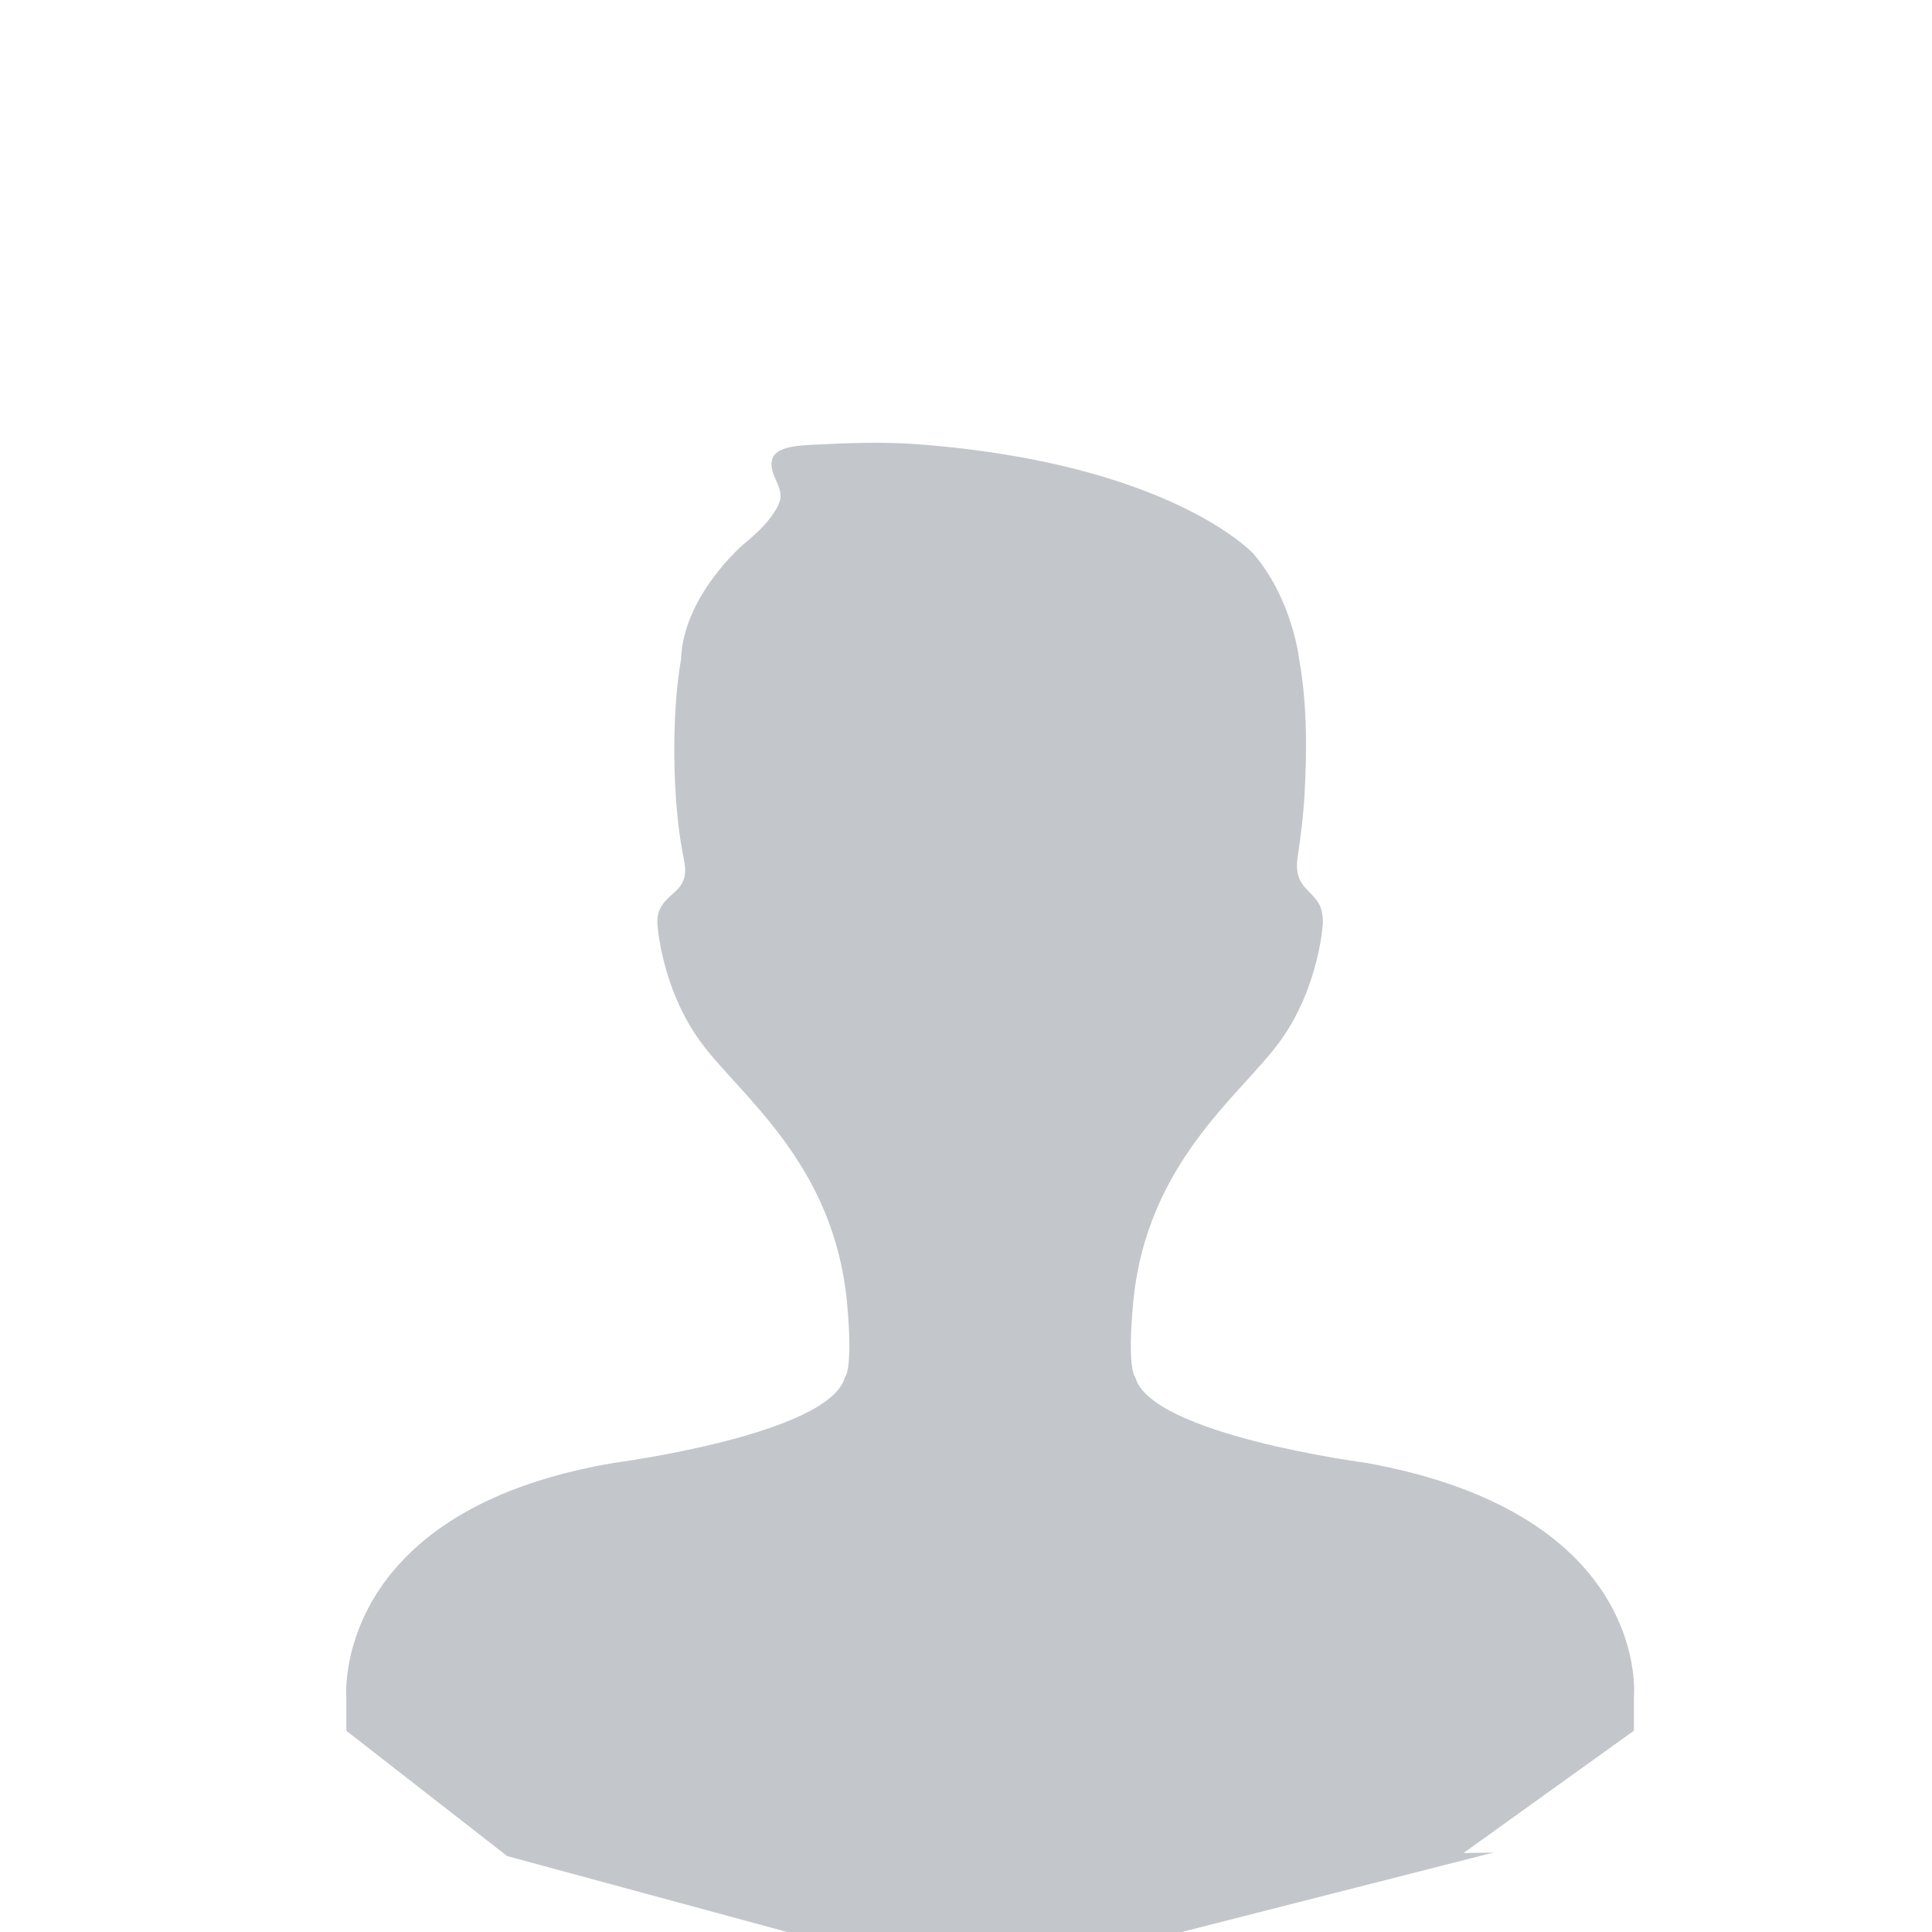
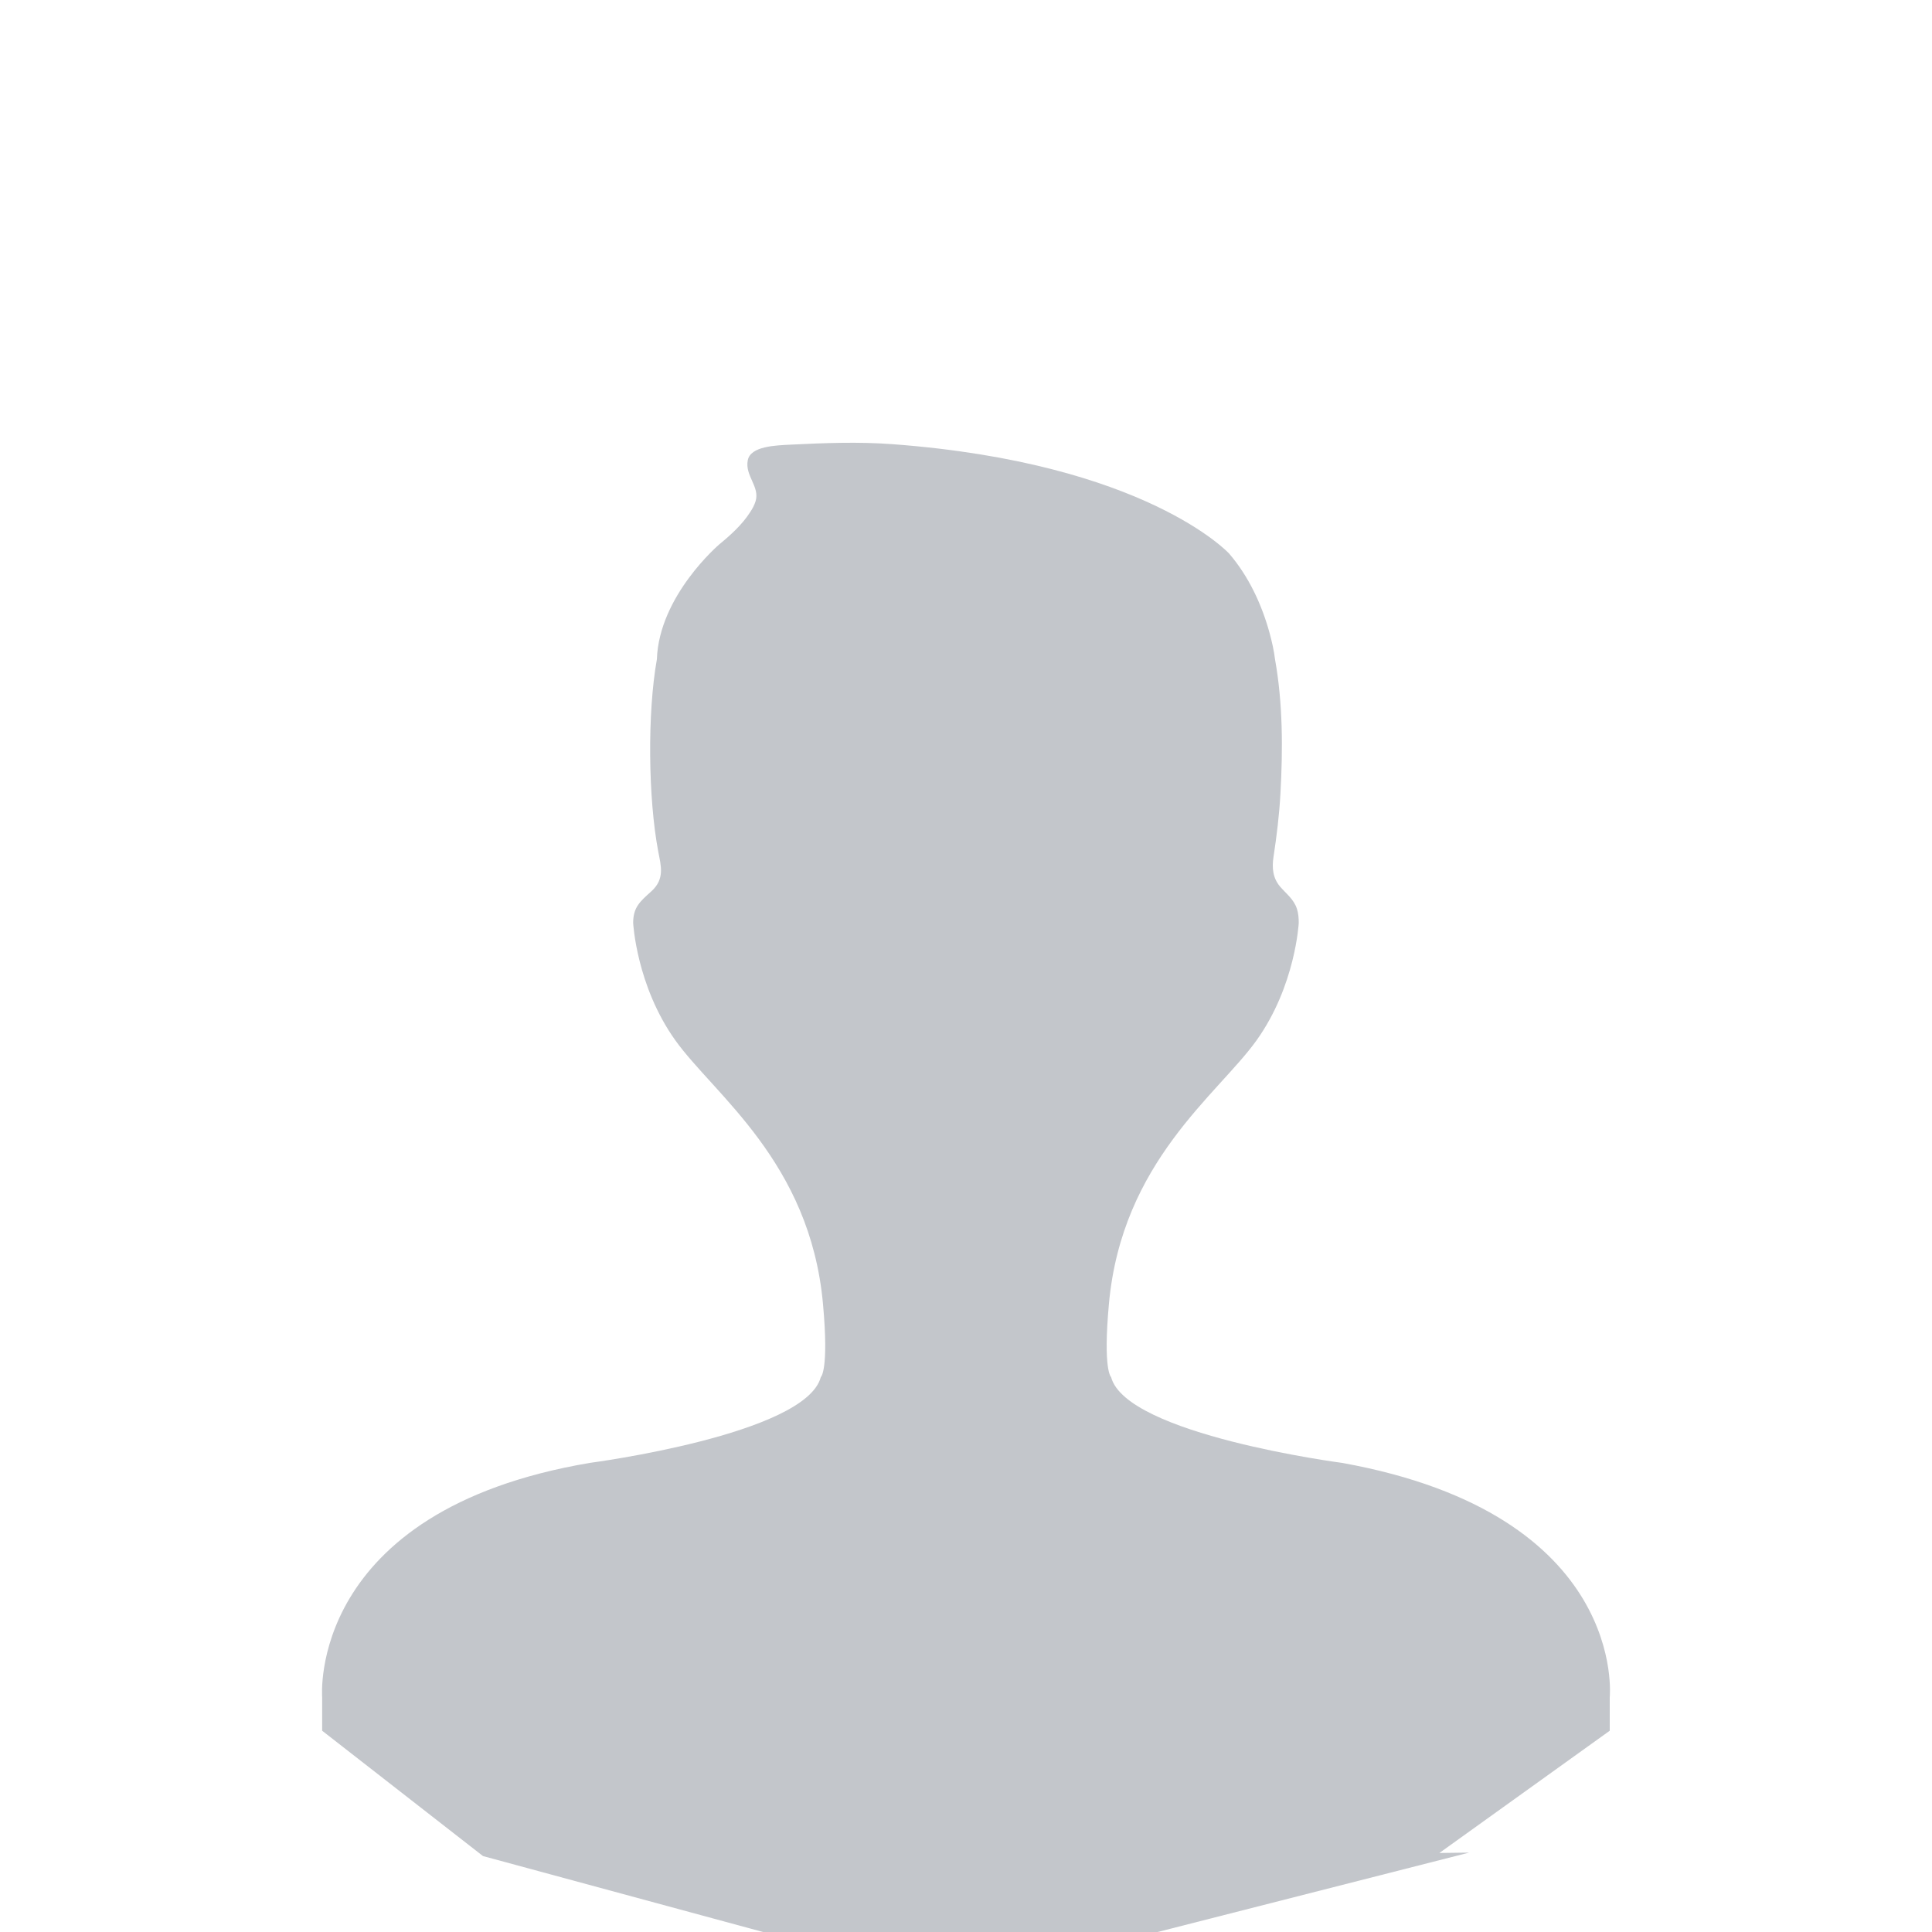
<svg xmlns="http://www.w3.org/2000/svg" width="25px" height="25px" viewBox="0 0 40 40" version="1.1">
-   <g id="框架" stroke="none" stroke-width="1" fill="none" fill-rule="evenodd">
-     <g id="头像" transform="translate(-1107, -506)" fill="#C3C6CB">
-       <g id="按钮类别2" transform="translate(1030, 368)">
-         <g id="编组-9" transform="translate(0, 57)">
-           <g id="avatar/frame-color/normal" transform="translate(77.5, 81)">
-             <g id="人像">
-               <g id="编组-11">
-                 <path d="M33.328,35.833 L29.801,38.364 L30.417,38.356 L20.695,40.834 L20,40.833 L18.904,40.842 L10,38.428 L6.67,35.833 L6.67,35.141 C6.67,35.141 6.348,31.277 12.215,30.287 C12.215,30.287 16.681,29.702 16.994,28.511 C16.994,28.511 17.165,28.379 17.039,26.995 C16.771,24.049 14.783,22.662 13.98,21.536 C13.176,20.409 13.109,19.109 13.109,19.109 C13.109,18.785 13.249,18.666 13.482,18.457 C13.77,18.199 13.684,17.925 13.629,17.634 C13.419,16.532 13.401,14.76 13.6,13.65 C13.645,12.329 14.895,11.268 14.895,11.268 C15.13,11.075 15.365,10.862 15.529,10.607 C15.576,10.536 15.618,10.46 15.643,10.379 C15.737,10.075 15.418,9.852 15.482,9.528 C15.54,9.237 16.055,9.222 16.367,9.206 C17.069,9.171 17.775,9.144 18.475,9.196 C23.721,9.586 25.446,11.459 25.446,11.459 C25.854,11.934 26.123,12.514 26.286,13.108 C26.334,13.286 26.376,13.468 26.398,13.65 C26.561,14.562 26.561,15.512 26.51,16.433 C26.486,16.872 26.433,17.305 26.367,17.739 C26.332,17.967 26.35,18.178 26.506,18.36 C26.638,18.512 26.787,18.618 26.852,18.818 C26.882,18.911 26.889,19.012 26.889,19.109 C26.889,19.109 26.822,20.409 26.018,21.536 C25.214,22.662 23.227,24.048 22.959,26.995 C22.833,28.378 23.004,28.511 23.004,28.511 C23.316,29.703 27.783,30.287 27.783,30.287 C33.715,31.355 33.328,35.141 33.328,35.141 L33.328,35.833 Z" id="11111" />
-               </g>
-             </g>
-           </g>
-         </g>
-       </g>
-     </g>
+   <g stroke="none" stroke-width="1" fill-rule="evenodd" fill="#C3C6CB">
+     <path d="M33.328,35.833 L29.801,38.364 L30.417,38.356 L20.695,40.834 L20,40.833 L18.904,40.842 L10,38.428 L6.67,35.833 L6.67,35.141 C6.67,35.141 6.348,31.277 12.215,30.287 C12.215,30.287 16.681,29.702 16.994,28.511 C16.994,28.511 17.165,28.379 17.039,26.995 C16.771,24.049 14.783,22.662 13.98,21.536 C13.176,20.409 13.109,19.109 13.109,19.109 C13.109,18.785 13.249,18.666 13.482,18.457 C13.77,18.199 13.684,17.925 13.629,17.634 C13.419,16.532 13.401,14.76 13.6,13.65 C13.645,12.329 14.895,11.268 14.895,11.268 C15.13,11.075 15.365,10.862 15.529,10.607 C15.576,10.536 15.618,10.46 15.643,10.379 C15.737,10.075 15.418,9.852 15.482,9.528 C15.54,9.237 16.055,9.222 16.367,9.206 C17.069,9.171 17.775,9.144 18.475,9.196 C23.721,9.586 25.446,11.459 25.446,11.459 C25.854,11.934 26.123,12.514 26.286,13.108 C26.334,13.286 26.376,13.468 26.398,13.65 C26.561,14.562 26.561,15.512 26.51,16.433 C26.486,16.872 26.433,17.305 26.367,17.739 C26.332,17.967 26.35,18.178 26.506,18.36 C26.638,18.512 26.787,18.618 26.852,18.818 C26.882,18.911 26.889,19.012 26.889,19.109 C26.889,19.109 26.822,20.409 26.018,21.536 C25.214,22.662 23.227,24.048 22.959,26.995 C22.833,28.378 23.004,28.511 23.004,28.511 C23.316,29.703 27.783,30.287 27.783,30.287 C33.715,31.355 33.328,35.141 33.328,35.141 L33.328,35.833 Z" id="11111" />
  </g>
</svg>
